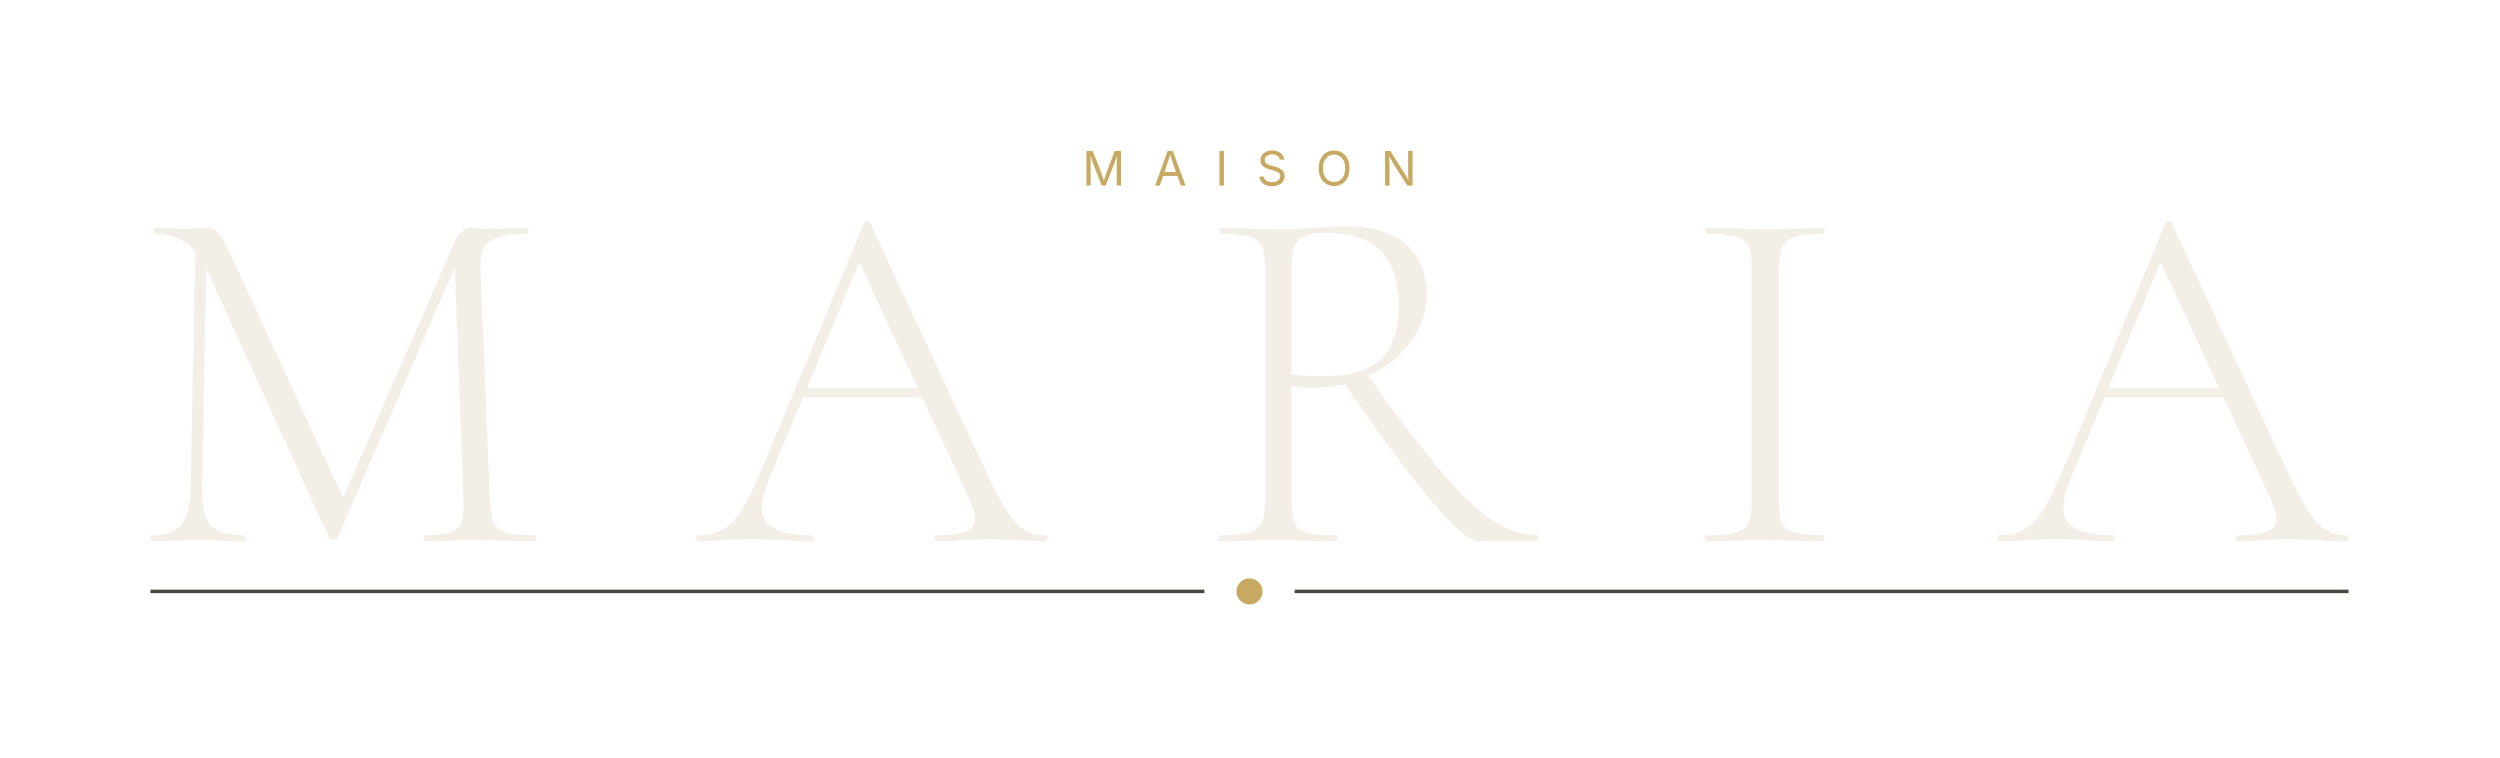
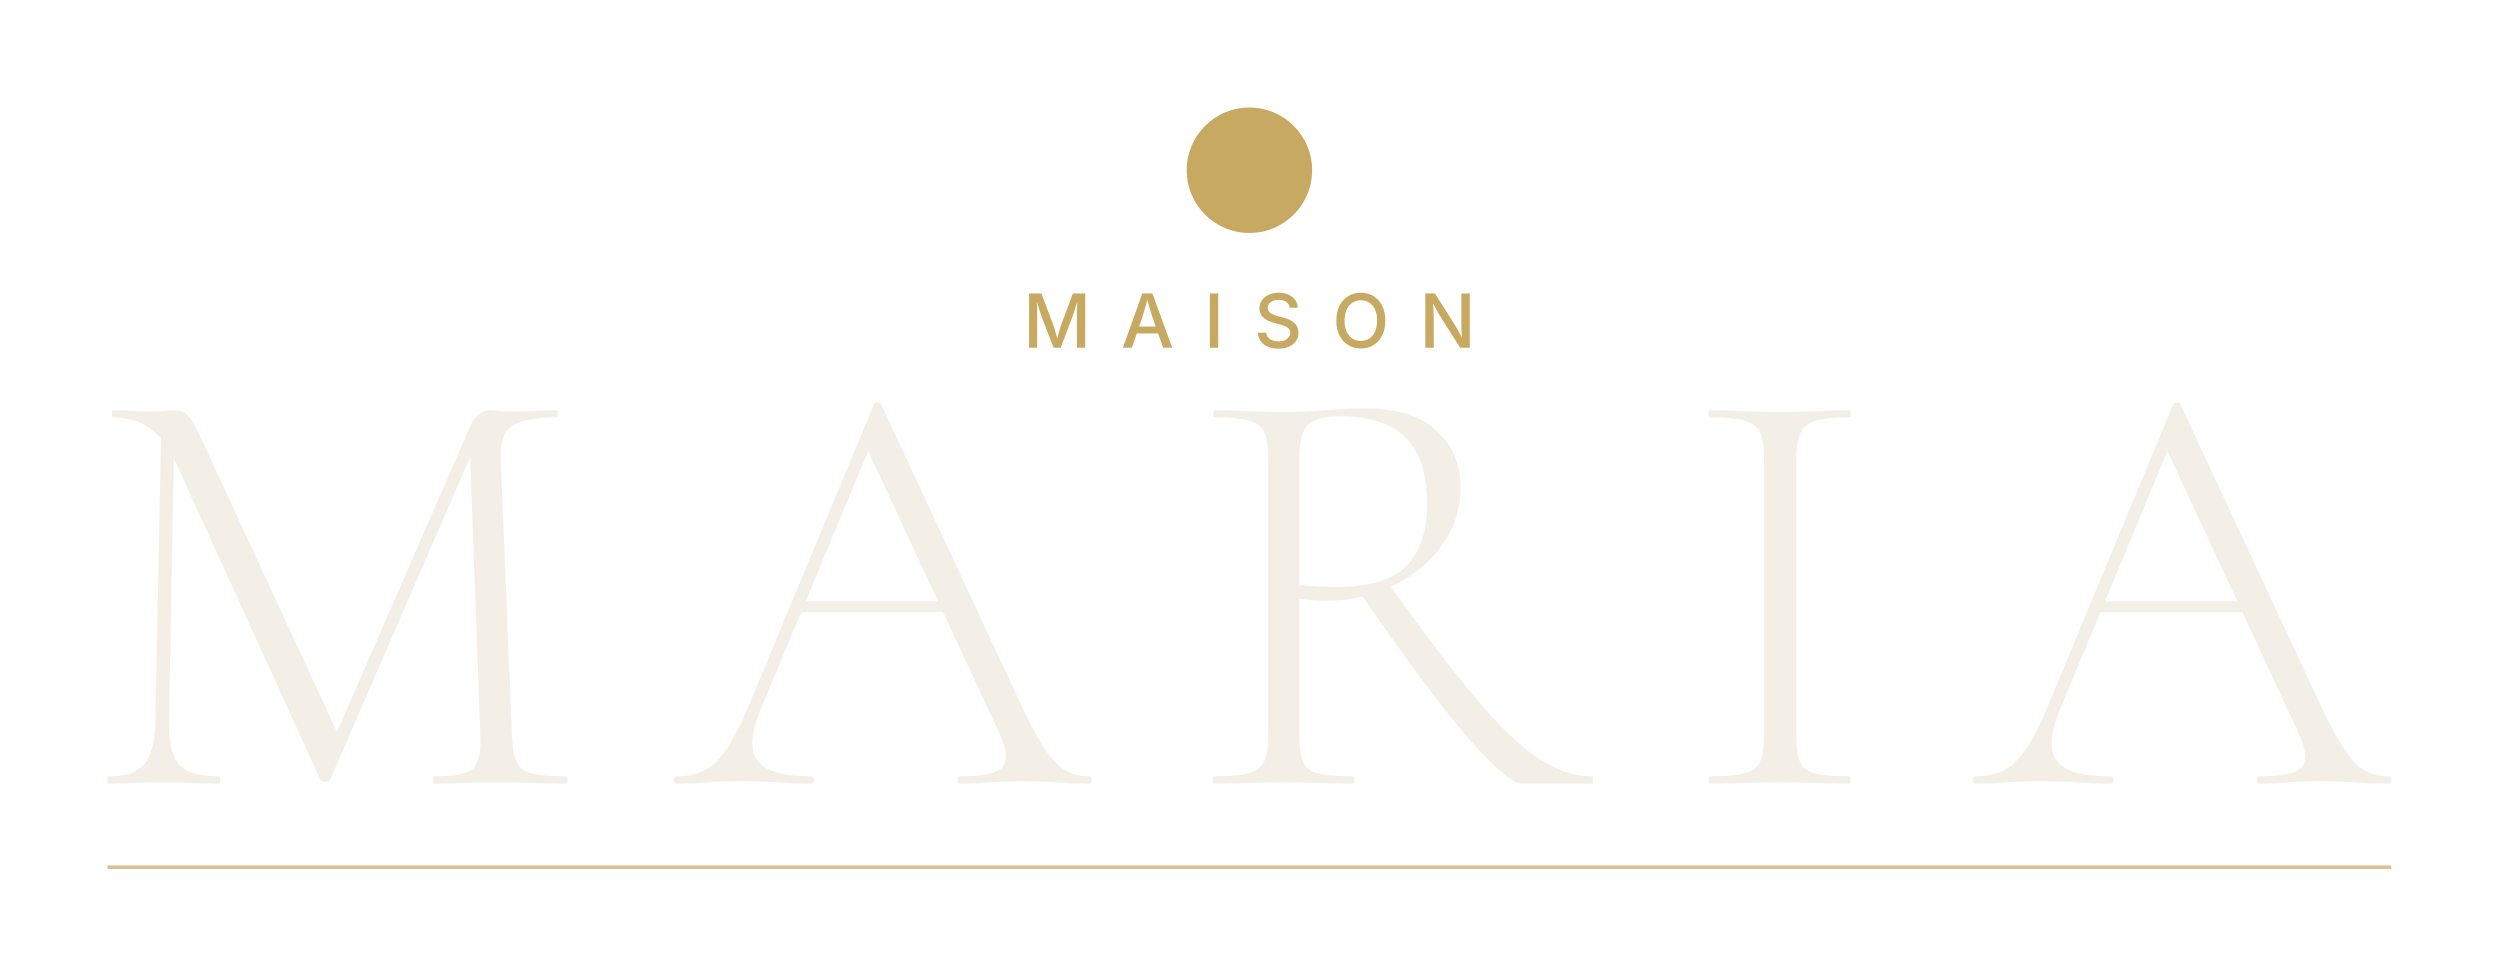
- <svg xmlns="http://www.w3.org/2000/svg" viewBox="0 0 997 302" width="997" height="302">
-   <g transform="translate(498.3,60)">
-     <g transform="translate(-65.03,0.00)">
-       <g transform="translate(-1.67,14.01)">
-         <path d="M1.67 0.0V-13.823H4.175L7.58 -5.103Q7.7 -4.796 7.853 -4.337Q8.006 -3.878 8.178 -3.34Q8.35 -2.802 8.507 -2.268Q8.665 -1.735 8.786 -1.28H8.396Q8.526 -1.707 8.684 -2.231Q8.841 -2.755 9.013 -3.298Q9.185 -3.841 9.342 -4.314Q9.5 -4.787 9.621 -5.103L12.979 -13.823H15.493V0.0H13.758V-7.895Q13.758 -8.322 13.763 -8.869Q13.768 -9.417 13.781 -10.02Q13.795 -10.623 13.809 -11.244Q13.823 -11.866 13.833 -12.45H13.981Q13.786 -11.81 13.568 -11.147Q13.35 -10.483 13.141 -9.866Q12.933 -9.25 12.747 -8.739Q12.562 -8.229 12.432 -7.895L9.342 0.0H7.812L4.676 -7.895Q4.546 -8.22 4.37 -8.716Q4.193 -9.212 3.985 -9.82Q3.776 -10.428 3.553 -11.1Q3.331 -11.773 3.099 -12.45H3.266Q3.284 -11.931 3.298 -11.328Q3.312 -10.725 3.321 -10.108Q3.331 -9.491 3.34 -8.92Q3.349 -8.35 3.349 -7.895V0.0Z" fill="#C8A961" />
-         <path d="M29.046 0.0 34.065 -13.823H36.106L41.19 0.0H39.334L36.402 -8.201Q36.133 -8.962 35.776 -10.098Q35.419 -11.235 34.909 -12.998H35.243Q34.742 -11.216 34.375 -10.061Q34.009 -8.906 33.768 -8.201L30.92 0.0ZM31.569 -3.859V-5.399H38.666V-3.859Z" fill="#C8A961" />
-         <path d="M56.505 -13.823V0.0H54.742V-13.823Z" fill="#C8A961" />
-         <path d="M75.67 0.241Q74.176 0.241 73.077 -0.241Q71.977 -0.724 71.356 -1.591Q70.734 -2.458 70.651 -3.618H72.46Q72.534 -2.839 72.989 -2.333Q73.443 -1.828 74.153 -1.582Q74.863 -1.336 75.67 -1.336Q76.607 -1.336 77.354 -1.642Q78.1 -1.948 78.536 -2.505Q78.972 -3.062 78.972 -3.794Q78.972 -4.462 78.597 -4.88Q78.221 -5.297 77.599 -5.566Q76.978 -5.835 76.236 -6.04L74.566 -6.513Q72.896 -6.986 71.968 -7.867Q71.04 -8.749 71.04 -10.122Q71.04 -11.291 71.671 -12.167Q72.302 -13.044 73.378 -13.526Q74.454 -14.009 75.79 -14.009Q77.154 -14.009 78.202 -13.526Q79.251 -13.044 79.858 -12.214Q80.466 -11.383 80.503 -10.335H78.778Q78.657 -11.346 77.813 -11.898Q76.969 -12.45 75.735 -12.45Q74.844 -12.45 74.171 -12.158Q73.499 -11.866 73.128 -11.36Q72.757 -10.854 72.757 -10.205Q72.757 -9.481 73.207 -9.041Q73.657 -8.6 74.273 -8.354Q74.89 -8.108 75.391 -7.969L76.774 -7.589Q77.33 -7.44 78.003 -7.181Q78.676 -6.921 79.288 -6.49Q79.9 -6.058 80.294 -5.395Q80.689 -4.731 80.689 -3.767Q80.689 -2.635 80.1 -1.726Q79.511 -0.816 78.388 -0.288Q77.265 0.241 75.67 0.241Z" fill="#C8A961" />
-         <path d="M100.438 0.186Q98.666 0.186 97.279 -0.673Q95.892 -1.531 95.095 -3.122Q94.297 -4.713 94.297 -6.902Q94.297 -9.101 95.095 -10.692Q95.892 -12.283 97.279 -13.146Q98.666 -14.009 100.438 -14.009Q102.21 -14.009 103.593 -13.146Q104.975 -12.283 105.768 -10.692Q106.561 -9.101 106.561 -6.902Q106.561 -4.713 105.768 -3.122Q104.975 -1.531 103.593 -0.673Q102.21 0.186 100.438 0.186ZM100.438 -1.447Q101.672 -1.447 102.67 -2.073Q103.667 -2.7 104.256 -3.92Q104.845 -5.14 104.845 -6.902Q104.845 -8.684 104.256 -9.904Q103.667 -11.124 102.67 -11.75Q101.672 -12.376 100.438 -12.376Q99.195 -12.376 98.193 -11.745Q97.191 -11.114 96.602 -9.894Q96.013 -8.674 96.013 -6.902Q96.013 -5.14 96.602 -3.924Q97.191 -2.709 98.193 -2.078Q99.195 -1.447 100.438 -1.447Z" fill="#C8A961" />
-         <path d="M120.763 0.0V-13.823H122.841L128.463 -4.982Q128.686 -4.639 129.001 -4.101Q129.317 -3.562 129.683 -2.885Q130.05 -2.208 130.402 -1.438H130.152Q130.068 -2.236 130.031 -2.964Q129.994 -3.692 129.985 -4.305Q129.976 -4.917 129.976 -5.344V-13.823H131.738V0.0H129.642L124.632 -7.867Q124.289 -8.415 123.941 -8.994Q123.593 -9.574 123.147 -10.367Q122.702 -11.161 122.043 -12.33H122.368Q122.415 -11.3 122.452 -10.428Q122.489 -9.556 122.512 -8.906Q122.535 -8.257 122.535 -7.886V0.0Z" fill="#C8A961" />
+ <svg xmlns="http://www.w3.org/2000/svg" viewBox="0 0 837 328" width="837" height="328">
+   <g transform="translate(418.3,36)">
+     <circle cx="0.00" cy="21.00" r="21.00" fill="#C8A961" />
+     <g transform="translate(-73.77,62.00)">
+       <g transform="translate(-2.01,18.43)">
+         <path d="M2.014 0.0V-18.188H6.116L10.083 -7.751Q10.254 -7.288 10.468 -6.58Q10.681 -5.872 10.913 -5.042Q11.145 -4.211 11.353 -3.406Q11.56 -2.6 11.719 -1.953H11.133Q11.292 -2.563 11.499 -3.363Q11.707 -4.163 11.938 -4.993Q12.17 -5.823 12.39 -6.555Q12.61 -7.288 12.781 -7.751L16.687 -18.188H20.813V0.0H18.042V-9.79Q18.042 -10.352 18.054 -11.133Q18.066 -11.914 18.085 -12.787Q18.103 -13.66 18.121 -14.551Q18.14 -15.442 18.152 -16.26H18.359Q18.115 -15.369 17.828 -14.423Q17.542 -13.477 17.267 -12.598Q16.992 -11.719 16.742 -10.992Q16.492 -10.266 16.321 -9.79L12.598 0.0H10.217L6.445 -9.79Q6.262 -10.254 6.024 -10.968Q5.786 -11.682 5.505 -12.555Q5.225 -13.428 4.932 -14.374Q4.639 -15.32 4.346 -16.26H4.59Q4.614 -15.515 4.633 -14.642Q4.651 -13.77 4.669 -12.878Q4.688 -11.987 4.706 -11.188Q4.724 -10.388 4.724 -9.79V0.0Z" fill="#C8A961" />
+         <path d="M33.438 0.0 39.907 -18.188H43.325L49.917 0.0H46.902L43.362 -10.12Q42.947 -11.353 42.452 -13.025Q41.958 -14.697 41.311 -17.041H41.873Q41.25 -14.673 40.756 -12.982Q40.261 -11.292 39.883 -10.12L36.453 0.0ZM36.941 -4.797V-7.117H46.401V-4.797Z" fill="#C8A961" />
+         <path d="M65.337 -18.188V0.0H62.554V-18.188Z" fill="#C8A961" />
+         <path d="M85.469 0.305Q83.43 0.305 81.929 -0.342Q80.427 -0.989 79.579 -2.191Q78.73 -3.394 78.645 -5.054H81.44Q81.526 -4.065 82.081 -3.418Q82.637 -2.771 83.528 -2.454Q84.419 -2.136 85.457 -2.136Q86.616 -2.136 87.513 -2.496Q88.411 -2.856 88.936 -3.522Q89.46 -4.187 89.46 -5.066Q89.46 -5.859 89.003 -6.366Q88.545 -6.873 87.77 -7.208Q86.995 -7.544 86.006 -7.8L83.882 -8.386Q81.648 -8.984 80.397 -10.156Q79.146 -11.328 79.146 -13.196Q79.146 -14.771 79.994 -15.948Q80.842 -17.126 82.301 -17.78Q83.76 -18.433 85.591 -18.433Q87.458 -18.433 88.881 -17.78Q90.303 -17.126 91.115 -15.991Q91.926 -14.856 91.963 -13.403H89.253Q89.119 -14.648 88.099 -15.332Q87.08 -16.016 85.53 -16.016Q84.431 -16.016 83.619 -15.674Q82.808 -15.332 82.362 -14.728Q81.917 -14.124 81.917 -13.354Q81.917 -12.488 82.448 -11.957Q82.979 -11.426 83.741 -11.115Q84.504 -10.803 85.2 -10.62L86.97 -10.156Q87.837 -9.937 88.759 -9.564Q89.68 -9.192 90.461 -8.6Q91.243 -8.008 91.725 -7.135Q92.207 -6.262 92.207 -5.029Q92.207 -3.491 91.414 -2.283Q90.62 -1.074 89.113 -0.385Q87.605 0.305 85.469 0.305Z" fill="#C8A961" />
+         <path d="M113.096 0.244Q110.74 0.244 108.878 -0.873Q107.017 -1.99 105.948 -4.083Q104.88 -6.177 104.88 -9.082Q104.88 -12 105.948 -14.093Q107.017 -16.187 108.878 -17.31Q110.74 -18.433 113.096 -18.433Q115.452 -18.433 117.301 -17.31Q119.15 -16.187 120.219 -14.093Q121.287 -12 121.287 -9.082Q121.287 -6.177 120.219 -4.083Q119.15 -1.99 117.301 -0.873Q115.452 0.244 113.096 0.244ZM113.096 -2.295Q114.646 -2.295 115.873 -3.07Q117.1 -3.845 117.814 -5.365Q118.528 -6.885 118.528 -9.082Q118.528 -11.304 117.814 -12.823Q117.1 -14.343 115.873 -15.118Q114.646 -15.894 113.096 -15.894Q111.533 -15.894 110.3 -15.112Q109.067 -14.331 108.353 -12.811Q107.639 -11.292 107.639 -9.082Q107.639 -6.885 108.353 -5.371Q109.067 -3.857 110.3 -3.076Q111.533 -2.295 113.096 -2.295Z" fill="#C8A961" />
+         <path d="M134.68 0.0V-18.188H137.891L144.739 -7.361Q145.081 -6.824 145.508 -6.079Q145.935 -5.334 146.411 -4.401Q146.887 -3.467 147.351 -2.368H147.009Q146.899 -3.406 146.844 -4.425Q146.79 -5.444 146.765 -6.335Q146.741 -7.227 146.741 -7.837V-18.188H149.561V0.0H146.338L140.198 -9.68Q139.709 -10.474 139.24 -11.279Q138.77 -12.085 138.202 -13.141Q137.634 -14.197 136.816 -15.71H137.256Q137.317 -14.368 137.378 -13.202Q137.439 -12.036 137.469 -11.139Q137.5 -10.242 137.5 -9.705V0.0Z" fill="#C8A961" />
      </g>
    </g>
-     <g transform="translate(-438.30,28.25)">
+     <g transform="translate(-382.30,98.74)">
      <g transform="translate(-8.00,127.60)">
        <path d="M24.0 -20.8 26.0 -120.4 30.4 -120.0 28.6 -20.8Q28.4 -10.6 31.9 -6.5Q35.4 -2.4 45.4 -2.4Q45.8 -2.4 45.8 -1.2Q45.8 0.0 45.4 0.0Q41.0 0.0 36.3 -0.2Q31.6 -0.4 26.0 -0.4Q21.2 -0.4 16.8 -0.2Q12.4 0.0 8.4 0.0Q8.0 0.0 8.0 -1.2Q8.0 -2.4 8.4 -2.4Q16.8 -2.4 20.3 -6.5Q23.8 -10.6 24.0 -20.8ZM161.4 -2.4Q162.0 -2.4 162.0 -1.2Q162.0 0.0 161.4 0.0Q156.6 0.0 150.7 -0.2Q144.8 -0.4 138.2 -0.4Q132.0 -0.4 126.8 -0.2Q121.6 0.0 117.4 0.0Q117.0 0.0 117.0 -1.2Q117.0 -2.4 117.4 -2.4Q127.4 -2.4 130.3 -5.0Q133.2 -7.6 132.8 -16.2L129.2 -114.8L135.0 -122.2L82.6 -1.4Q82.4 -0.6 81.0 -0.6Q79.6 -0.6 79.2 -1.4L30.4 -108.4Q24.0 -122.6 9.8 -122.6Q9.4 -122.6 9.4 -123.8Q9.4 -125.0 9.8 -125.0Q12.8 -125.0 16.2 -124.8Q19.6 -124.6 21.8 -124.6Q24.6 -124.6 27.0 -124.8Q29.4 -125.0 30.6 -125.0Q33.4 -125.0 35.0 -123.2Q36.6 -121.4 39.8 -114.6L85.6 -15.6L80.4 -7.2L129.6 -120.0Q130.6 -122.2 132.3 -123.6Q134.0 -125.0 135.6 -125.0Q136.6 -125.0 138.6 -124.8Q140.6 -124.6 143.2 -124.6Q148.4 -124.6 151.6 -124.8Q154.8 -125.0 158.4 -125.0Q158.8 -125.0 158.8 -123.8Q158.8 -122.6 158.4 -122.6Q148.6 -122.6 144.0 -120.1Q139.4 -117.6 139.6 -109.2L143.4 -16.2Q143.6 -10.4 144.9 -7.4Q146.2 -4.4 150.0 -3.4Q153.8 -2.4 161.4 -2.4Z" fill="#F4EFE6" />
-         <path d="M266.0 -57.4 267.8 -61.0H319.6L321.0 -57.4ZM364.8 -2.4Q365.6 -2.4 365.6 -1.2Q365.6 0.0 364.8 0.0Q359.2 0.0 353.3 -0.4Q347.4 -0.8 342.0 -0.8Q335.8 -0.8 331.3 -0.4Q326.8 0.0 321.4 0.0Q320.6 0.0 320.6 -1.2Q320.6 -2.4 321.4 -2.4Q332.6 -2.4 335.5 -5.4Q338.4 -8.4 334.6 -16.8L289.4 -114.0L293.2 -117.4L254.6 -24.6Q249.6 -12.4 253.8 -7.4Q258.0 -2.4 271.6 -2.4Q272.6 -2.4 272.6 -1.2Q272.6 0.0 271.6 0.0Q265.6 0.0 260.6 -0.4Q255.6 -0.8 248.0 -0.8Q241.0 -0.8 236.7 -0.4Q232.4 0.0 226.4 0.0Q225.6 0.0 225.6 -1.2Q225.6 -2.4 226.4 -2.4Q231.8 -2.4 235.8 -4.4Q239.8 -6.4 243.3 -11.6Q246.8 -16.8 250.8 -26.4L292.6 -127.0Q293.0 -127.6 293.9 -127.6Q294.8 -127.6 295.0 -127.0L341.4 -27.4Q346.0 -17.4 349.6 -11.9Q353.2 -6.4 356.8 -4.4Q360.4 -2.4 364.8 -2.4Z" fill="#F4EFE6" />
-         <path d="M537.6 0.0Q534.2 0.0 526.4 -7.8Q518.6 -15.6 507.6 -30.1Q496.6 -44.6 483.0 -64.4L492.6 -67.4Q509.8 -43.2 521.8 -28.9Q533.8 -14.6 543.0 -8.5Q552.2 -2.4 560.8 -2.4Q561.4 -2.4 561.4 -1.2Q561.4 0.0 560.8 0.0Q551.8 0.0 546.1 0.0Q540.4 0.0 537.6 0.0ZM485.4 -125.6Q500.8 -125.6 508.9 -118.2Q517.0 -110.8 517.0 -99.0Q517.0 -88.4 510.8 -79.8Q504.6 -71.2 494.3 -66.2Q484.0 -61.2 471.6 -61.2Q469.8 -61.2 467.4 -61.4Q465.0 -61.6 463.0 -61.8V-16.2Q463.0 -10.4 464.2 -7.4Q465.4 -4.4 469.3 -3.4Q473.2 -2.4 480.8 -2.4Q481.4 -2.4 481.4 -1.2Q481.4 0.0 480.8 0.0Q476.0 0.0 470.3 -0.2Q464.6 -0.4 457.6 -0.4Q451.2 -0.4 445.2 -0.2Q439.2 0.0 434.4 0.0Q434.0 0.0 434.0 -1.2Q434.0 -2.4 434.4 -2.4Q442.0 -2.4 445.9 -3.4Q449.8 -4.4 451.2 -7.4Q452.6 -10.4 452.6 -16.2V-108.8Q452.6 -114.6 451.3 -117.5Q450.0 -120.4 446.2 -121.5Q442.4 -122.6 434.8 -122.6Q434.2 -122.6 434.2 -123.8Q434.2 -125.0 434.8 -125.0Q439.4 -125.0 445.3 -124.7Q451.2 -124.4 457.6 -124.4Q463.8 -124.4 472.0 -125.0Q480.2 -125.6 485.4 -125.6ZM505.8 -93.6Q505.8 -104.4 502.3 -110.8Q498.8 -117.2 492.3 -120.1Q485.8 -123.0 476.6 -123.0Q469.4 -123.0 466.2 -120.4Q463.0 -117.8 463.0 -108.4V-66.4Q465.8 -66.2 469.1 -66.0Q472.4 -65.8 475.0 -65.8Q492.2 -65.8 499.0 -73.0Q505.8 -80.2 505.8 -93.6Z" fill="#F4EFE6" />
-         <path d="M657.4 -16.2Q657.4 -10.4 658.6 -7.4Q659.8 -4.4 663.7 -3.4Q667.6 -2.4 675.2 -2.4Q675.6 -2.4 675.6 -1.2Q675.6 0.0 675.2 0.0Q670.4 0.0 664.6 -0.2Q658.8 -0.4 651.8 -0.4Q645.2 -0.4 639.3 -0.2Q633.4 0.0 628.6 0.0Q628.0 0.0 628.0 -1.2Q628.0 -2.4 628.6 -2.4Q636.2 -2.4 640.1 -3.4Q644.0 -4.4 645.3 -7.4Q646.6 -10.4 646.6 -16.2V-108.8Q646.6 -114.6 645.3 -117.5Q644.0 -120.4 640.1 -121.5Q636.2 -122.6 628.6 -122.6Q628.0 -122.6 628.0 -123.8Q628.0 -125.0 628.6 -125.0Q633.4 -125.0 639.3 -124.7Q645.2 -124.4 651.8 -124.4Q658.8 -124.4 664.7 -124.7Q670.6 -125.0 675.2 -125.0Q675.6 -125.0 675.6 -123.8Q675.6 -122.6 675.2 -122.6Q667.6 -122.6 663.8 -121.4Q660.0 -120.2 658.7 -117.2Q657.4 -114.2 657.4 -108.4Z" fill="#F4EFE6" />
-         <path d="M785.0 -57.4 786.8 -61.0H838.6L840.0 -57.4ZM883.8 -2.4Q884.6 -2.4 884.6 -1.2Q884.6 0.0 883.8 0.0Q878.2 0.0 872.3 -0.4Q866.4 -0.8 861.0 -0.8Q854.8 -0.8 850.3 -0.4Q845.8 0.0 840.4 0.0Q839.6 0.0 839.6 -1.2Q839.6 -2.4 840.4 -2.4Q851.6 -2.4 854.5 -5.4Q857.4 -8.4 853.6 -16.8L808.4 -114.0L812.2 -117.4L773.6 -24.6Q768.6 -12.4 772.8 -7.4Q777.0 -2.4 790.6 -2.4Q791.6 -2.4 791.6 -1.2Q791.6 0.0 790.6 0.0Q784.6 0.0 779.6 -0.4Q774.6 -0.8 767.0 -0.8Q760.0 -0.8 755.7 -0.4Q751.4 0.0 745.4 0.0Q744.6 0.0 744.6 -1.2Q744.6 -2.4 745.4 -2.4Q750.8 -2.4 754.8 -4.4Q758.8 -6.4 762.3 -11.6Q765.8 -16.8 769.8 -26.4L811.6 -127.0Q812.0 -127.6 812.9 -127.6Q813.8 -127.6 814.0 -127.0L860.4 -27.4Q865.0 -17.4 868.6 -11.9Q872.2 -6.4 875.8 -4.4Q879.4 -2.4 883.8 -2.4Z" fill="#F4EFE6" />
+         <path d="M238.0 -57.4 239.8 -61.0H291.6L293.0 -57.4ZM336.8 -2.4Q337.6 -2.4 337.6 -1.2Q337.6 0.0 336.8 0.0Q331.2 0.0 325.3 -0.4Q319.4 -0.8 314.0 -0.8Q307.8 -0.8 303.3 -0.4Q298.8 0.0 293.4 0.0Q292.6 0.0 292.6 -1.2Q292.6 -2.4 293.4 -2.4Q304.6 -2.4 307.5 -5.4Q310.4 -8.4 306.6 -16.8L261.4 -114.0L265.2 -117.4L226.6 -24.6Q221.6 -12.4 225.8 -7.4Q230.0 -2.4 243.6 -2.4Q244.6 -2.4 244.6 -1.2Q244.6 0.0 243.6 0.0Q237.6 0.0 232.6 -0.4Q227.6 -0.8 220.0 -0.8Q213.0 -0.8 208.7 -0.4Q204.4 0.0 198.4 0.0Q197.6 0.0 197.6 -1.2Q197.6 -2.4 198.4 -2.4Q203.8 -2.4 207.8 -4.4Q211.8 -6.4 215.3 -11.6Q218.8 -16.8 222.8 -26.4L264.6 -127.0Q265.0 -127.6 265.9 -127.6Q266.8 -127.6 267.0 -127.0L313.4 -27.4Q318.0 -17.4 321.6 -11.9Q325.2 -6.4 328.8 -4.4Q332.4 -2.4 336.8 -2.4Z" fill="#F4EFE6" />
+         <path d="M481.6 0.0Q478.2 0.0 470.4 -7.8Q462.6 -15.6 451.6 -30.1Q440.6 -44.6 427.0 -64.4L436.6 -67.4Q453.8 -43.2 465.8 -28.9Q477.8 -14.6 487.0 -8.5Q496.2 -2.4 504.8 -2.4Q505.4 -2.4 505.4 -1.2Q505.4 0.0 504.8 0.0Q495.8 0.0 490.1 0.0Q484.4 0.0 481.6 0.0ZM429.4 -125.6Q444.8 -125.6 452.9 -118.2Q461.0 -110.8 461.0 -99.0Q461.0 -88.4 454.8 -79.8Q448.6 -71.2 438.3 -66.2Q428.0 -61.2 415.6 -61.2Q413.8 -61.2 411.4 -61.4Q409.0 -61.6 407.0 -61.8V-16.2Q407.0 -10.4 408.2 -7.4Q409.4 -4.4 413.3 -3.4Q417.2 -2.4 424.8 -2.4Q425.4 -2.4 425.4 -1.2Q425.4 0.0 424.8 0.0Q420.0 0.0 414.3 -0.2Q408.6 -0.4 401.6 -0.4Q395.2 -0.4 389.2 -0.2Q383.2 0.0 378.4 0.0Q378.0 0.0 378.0 -1.2Q378.0 -2.4 378.4 -2.4Q386.0 -2.4 389.9 -3.4Q393.8 -4.4 395.2 -7.4Q396.6 -10.4 396.6 -16.2V-108.8Q396.6 -114.6 395.3 -117.5Q394.0 -120.4 390.2 -121.5Q386.4 -122.6 378.8 -122.6Q378.2 -122.6 378.2 -123.8Q378.2 -125.0 378.8 -125.0Q383.4 -125.0 389.3 -124.7Q395.2 -124.4 401.6 -124.4Q407.8 -124.4 416.0 -125.0Q424.2 -125.6 429.4 -125.6ZM449.8 -93.6Q449.8 -104.4 446.3 -110.8Q442.8 -117.2 436.3 -120.1Q429.8 -123.0 420.6 -123.0Q413.4 -123.0 410.2 -120.4Q407.0 -117.8 407.0 -108.4V-66.4Q409.8 -66.2 413.1 -66.0Q416.4 -65.8 419.0 -65.8Q436.2 -65.8 443.0 -73.0Q449.8 -80.2 449.8 -93.6Z" fill="#F4EFE6" />
+         <path d="M573.4 -16.2Q573.4 -10.4 574.6 -7.4Q575.8 -4.4 579.7 -3.4Q583.6 -2.4 591.2 -2.4Q591.6 -2.4 591.6 -1.2Q591.6 0.0 591.2 0.0Q586.4 0.0 580.6 -0.2Q574.8 -0.4 567.8 -0.4Q561.2 -0.4 555.3 -0.2Q549.4 0.0 544.6 0.0Q544.0 0.0 544.0 -1.2Q544.0 -2.4 544.6 -2.4Q552.2 -2.4 556.1 -3.4Q560.0 -4.4 561.3 -7.4Q562.6 -10.4 562.6 -16.2V-108.8Q562.6 -114.6 561.3 -117.5Q560.0 -120.4 556.1 -121.5Q552.2 -122.6 544.6 -122.6Q544.0 -122.6 544.0 -123.8Q544.0 -125.0 544.6 -125.0Q549.4 -125.0 555.3 -124.7Q561.2 -124.4 567.8 -124.4Q574.8 -124.4 580.7 -124.7Q586.6 -125.0 591.2 -125.0Q591.6 -125.0 591.6 -123.8Q591.6 -122.6 591.2 -122.6Q583.6 -122.6 579.8 -121.4Q576.0 -120.2 574.7 -117.2Q573.4 -114.2 573.4 -108.4Z" fill="#F4EFE6" />
+         <path d="M673.0 -57.4 674.8 -61.0H726.6L728.0 -57.4ZM771.8 -2.4Q772.6 -2.4 772.6 -1.2Q772.6 0.0 771.8 0.0Q766.2 0.0 760.3 -0.4Q754.4 -0.8 749.0 -0.8Q742.8 -0.8 738.3 -0.4Q733.8 0.0 728.4 0.0Q727.6 0.0 727.6 -1.2Q727.6 -2.4 728.4 -2.4Q739.6 -2.4 742.5 -5.4Q745.4 -8.4 741.6 -16.8L696.4 -114.0L700.2 -117.4L661.6 -24.6Q656.6 -12.4 660.8 -7.4Q665.0 -2.4 678.6 -2.4Q679.6 -2.4 679.6 -1.2Q679.6 0.0 678.6 0.0Q672.6 0.0 667.6 -0.4Q662.6 -0.8 655.0 -0.8Q648.0 -0.8 643.7 -0.4Q639.4 0.0 633.4 0.0Q632.6 0.0 632.6 -1.2Q632.6 -2.4 633.4 -2.4Q638.8 -2.4 642.8 -4.4Q646.8 -6.4 650.3 -11.6Q653.8 -16.8 657.8 -26.4L699.6 -127.0Q700.0 -127.6 700.9 -127.6Q701.8 -127.6 702.0 -127.0L748.4 -27.4Q753.0 -17.4 756.6 -11.9Q760.2 -6.4 763.8 -4.4Q767.4 -2.4 771.8 -2.4Z" fill="#F4EFE6" />
      </g>
    </g>
-     <line x1="-438.30" y1="175.85" x2="-18.00" y2="175.85" stroke="#4A4741" stroke-width="1.4" />
-     <line x1="18.00" y1="175.85" x2="438.30" y2="175.85" stroke="#4A4741" stroke-width="1.4" />
-     <circle cx="0.00" cy="175.85" r="5.20" fill="#C8A961" />
+     <line x1="-382.30" y1="254.34" x2="382.30" y2="254.34" stroke="#C8A961" stroke-opacity="0.7" stroke-width="1.2" />
  </g>
</svg>
